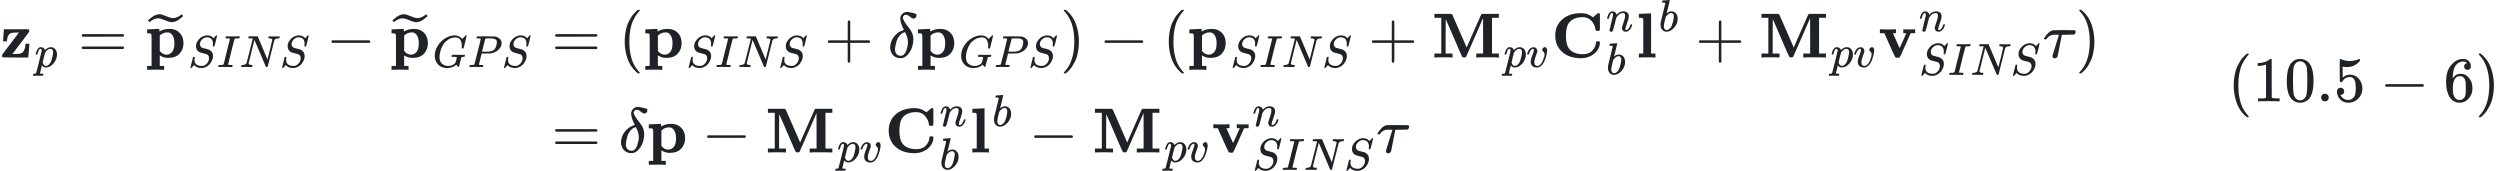
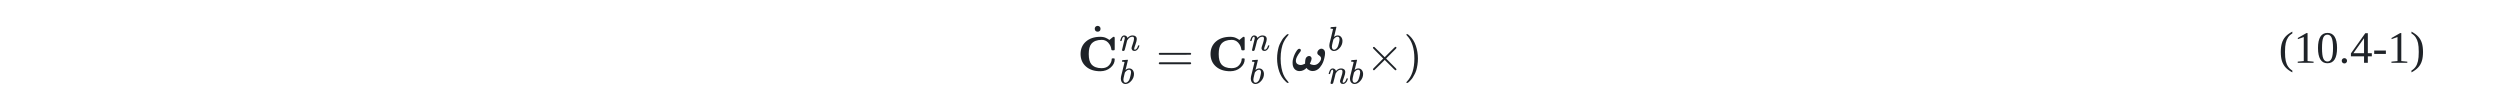
- <svg xmlns="http://www.w3.org/2000/svg" xmlns:xlink="http://www.w3.org/1999/xlink" width="88.885ex" height="6.075ex" role="img" focusable="false" viewBox="0 -1592.6 39287 2685.2" aria-labelledby="title" style="vertical-align: -2.472ex;">
-   <style>svg{color:#1f2328}@media(prefers-color-scheme:dark){svg{color:#f0f6fc}}</style>
-   <defs>
-     <path id="MJX-5-TEX-B-1D433" d="M48 262Q48 264 54 349T60 436V444H252Q289 444 336 444T394 445Q441 445 450 441T459 418Q459 406 458 404Q456 399 327 229T194 55H237Q260 56 268 56T297 58T325 65T348 77T370 98T384 128T395 170Q400 197 400 216Q400 217 431 217H462V211Q461 208 453 108T444 6V0H245Q46 0 43 2Q32 7 32 28V33Q32 41 40 52T84 112Q129 170 164 217L298 393H256Q189 392 165 380Q124 360 115 303Q110 280 110 256Q110 254 79 254H48V262Z" />
-     <path id="MJX-5-TEX-I-1D45D" d="M23 287Q24 290 25 295T30 317T40 348T55 381T75 411T101 433T134 442Q209 442 230 378L240 387Q302 442 358 442Q423 442 460 395T497 281Q497 173 421 82T249 -10Q227 -10 210 -4Q199 1 187 11T168 28L161 36Q160 35 139 -51T118 -138Q118 -144 126 -145T163 -148H188Q194 -155 194 -157T191 -175Q188 -187 185 -190T172 -194Q170 -194 161 -194T127 -193T65 -192Q-5 -192 -24 -194H-32Q-39 -187 -39 -183Q-37 -156 -26 -148H-6Q28 -147 33 -136Q36 -130 94 103T155 350Q156 355 156 364Q156 405 131 405Q109 405 94 377T71 316T59 280Q57 278 43 278H29Q23 284 23 287ZM178 102Q200 26 252 26Q282 26 310 49T356 107Q374 141 392 215T411 325V331Q411 405 350 405Q339 405 328 402T306 393T286 380T269 365T254 350T243 336T235 326L232 322Q232 321 229 308T218 264T204 212Q178 106 178 102Z" />
-     <path id="MJX-5-TEX-N-3D" d="M56 347Q56 360 70 367H707Q722 359 722 347Q722 336 708 328L390 327H72Q56 332 56 347ZM56 153Q56 168 72 173H708Q722 163 722 153Q722 140 707 133H70Q56 140 56 153Z" />
-     <path id="MJX-5-TEX-B-1D429" d="M32 442L123 446Q214 450 215 450H221V409Q222 409 229 413T251 423T284 436T328 446T382 450Q480 450 540 388T600 223Q600 128 539 61T361 -6H354Q292 -6 236 28L227 34V-132H296V-194H287Q269 -191 163 -191Q56 -191 38 -194H29V-132H98V113V284Q98 330 97 348T93 370T83 376Q69 380 42 380H29V442H32ZM457 224Q457 303 427 349T350 395Q282 395 235 352L227 345V104L233 97Q274 45 337 45Q383 45 420 86T457 224Z" />
-     <path id="MJX-5-TEX-SO-2DC" d="M374 597Q337 597 269 627T160 658Q101 658 34 606L24 597L12 611Q1 624 1 626Q1 627 27 648T55 671Q120 722 182 722Q219 722 286 692T395 661Q454 661 521 713L531 722L543 708Q554 695 554 693Q554 692 528 671T500 648Q434 597 374 597Z" />
-     <path id="MJX-5-TEX-I-1D446" d="M308 24Q367 24 416 76T466 197Q466 260 414 284Q308 311 278 321T236 341Q176 383 176 462Q176 523 208 573T273 648Q302 673 343 688T407 704H418H425Q521 704 564 640Q565 640 577 653T603 682T623 704Q624 704 627 704T632 705Q645 705 645 698T617 577T585 459T569 456Q549 456 549 465Q549 471 550 475Q550 478 551 494T553 520Q553 554 544 579T526 616T501 641Q465 662 419 662Q362 662 313 616T263 510Q263 480 278 458T319 427Q323 425 389 408T456 390Q490 379 522 342T554 242Q554 216 546 186Q541 164 528 137T492 78T426 18T332 -20Q320 -22 298 -22Q199 -22 144 33L134 44L106 13Q83 -14 78 -18T65 -22Q52 -22 52 -14Q52 -11 110 221Q112 227 130 227H143Q149 221 149 216Q149 214 148 207T144 186T142 153Q144 114 160 87T203 47T255 29T308 24Z" />
-     <path id="MJX-5-TEX-I-1D43C" d="M43 1Q26 1 26 10Q26 12 29 24Q34 43 39 45Q42 46 54 46H60Q120 46 136 53Q137 53 138 54Q143 56 149 77T198 273Q210 318 216 344Q286 624 286 626Q284 630 284 631Q274 637 213 637H193Q184 643 189 662Q193 677 195 680T209 683H213Q285 681 359 681Q481 681 487 683H497Q504 676 504 672T501 655T494 639Q491 637 471 637Q440 637 407 634Q393 631 388 623Q381 609 337 432Q326 385 315 341Q245 65 245 59Q245 52 255 50T307 46H339Q345 38 345 37T342 19Q338 6 332 0H316Q279 2 179 2Q143 2 113 2T65 2T43 1Z" />
-     <path id="MJX-5-TEX-I-1D441" d="M234 637Q231 637 226 637Q201 637 196 638T191 649Q191 676 202 682Q204 683 299 683Q376 683 387 683T401 677Q612 181 616 168L670 381Q723 592 723 606Q723 633 659 637Q635 637 635 648Q635 650 637 660Q641 676 643 679T653 683Q656 683 684 682T767 680Q817 680 843 681T873 682Q888 682 888 672Q888 650 880 642Q878 637 858 637Q787 633 769 597L620 7Q618 0 599 0Q585 0 582 2Q579 5 453 305L326 604L261 344Q196 88 196 79Q201 46 268 46H278Q284 41 284 38T282 19Q278 6 272 0H259Q228 2 151 2Q123 2 100 2T63 2T46 1Q31 1 31 10Q31 14 34 26T39 40Q41 46 62 46Q130 49 150 85Q154 91 221 362L289 634Q287 635 234 637Z" />
-     <path id="MJX-5-TEX-N-2212" d="M84 237T84 250T98 270H679Q694 262 694 250T679 230H98Q84 237 84 250Z" />
-     <path id="MJX-5-TEX-I-1D43A" d="M50 252Q50 367 117 473T286 641T490 704Q580 704 633 653Q642 643 648 636T656 626L657 623Q660 623 684 649Q691 655 699 663T715 679T725 690L740 705H746Q760 705 760 698Q760 694 728 561Q692 422 692 421Q690 416 687 415T669 413H653Q647 419 647 422Q647 423 648 429T650 449T651 481Q651 552 619 605T510 659Q492 659 471 656T418 643T357 615T294 567T236 496T189 394T158 260Q156 242 156 221Q156 173 170 136T206 79T256 45T308 28T353 24Q407 24 452 47T514 106Q517 114 529 161T541 214Q541 222 528 224T468 227H431Q425 233 425 235T427 254Q431 267 437 273H454Q494 271 594 271Q634 271 659 271T695 272T707 272Q721 272 721 263Q721 261 719 249Q714 230 709 228Q706 227 694 227Q674 227 653 224Q646 221 643 215T629 164Q620 131 614 108Q589 6 586 3Q584 1 581 1Q571 1 553 21T530 52Q530 53 528 52T522 47Q448 -22 322 -22Q201 -22 126 55T50 252Z" />
-     <path id="MJX-5-TEX-I-1D443" d="M287 628Q287 635 230 637Q206 637 199 638T192 648Q192 649 194 659Q200 679 203 681T397 683Q587 682 600 680Q664 669 707 631T751 530Q751 453 685 389Q616 321 507 303Q500 302 402 301H307L277 182Q247 66 247 59Q247 55 248 54T255 50T272 48T305 46H336Q342 37 342 35Q342 19 335 5Q330 0 319 0Q316 0 282 1T182 2Q120 2 87 2T51 1Q33 1 33 11Q33 13 36 25Q40 41 44 43T67 46Q94 46 127 49Q141 52 146 61Q149 65 218 339T287 628ZM645 554Q645 567 643 575T634 597T609 619T560 635Q553 636 480 637Q463 637 445 637T416 636T404 636Q391 635 386 627Q384 621 367 550T332 412T314 344Q314 342 395 342H407H430Q542 342 590 392Q617 419 631 471T645 554Z" />
-     <path id="MJX-5-TEX-N-28" d="M94 250Q94 319 104 381T127 488T164 576T202 643T244 695T277 729T302 750H315H319Q333 750 333 741Q333 738 316 720T275 667T226 581T184 443T167 250T184 58T225 -81T274 -167T316 -220T333 -241Q333 -250 318 -250H315H302L274 -226Q180 -141 137 -14T94 250Z" />
-     <path id="MJX-5-TEX-N-2B" d="M56 237T56 250T70 270H369V420L370 570Q380 583 389 583Q402 583 409 568V270H707Q722 262 722 250T707 230H409V-68Q401 -82 391 -82H389H387Q375 -82 369 -68V230H70Q56 237 56 250Z" />
-     <path id="MJX-5-TEX-I-1D6FF" d="M195 609Q195 656 227 686T302 717Q319 716 351 709T407 697T433 690Q451 682 451 662Q451 644 438 628T403 612Q382 612 348 641T288 671T249 657T235 628Q235 584 334 463Q401 379 401 292Q401 169 340 80T205 -10H198Q127 -10 83 36T36 153Q36 286 151 382Q191 413 252 434Q252 435 245 449T230 481T214 521T201 566T195 609ZM112 130Q112 83 136 55T204 27Q233 27 256 51T291 111T309 178T316 232Q316 267 309 298T295 344T269 400L259 396Q215 381 183 342T137 256T118 179T112 130Z" />
-     <path id="MJX-5-TEX-N-29" d="M60 749L64 750Q69 750 74 750H86L114 726Q208 641 251 514T294 250Q294 182 284 119T261 12T224 -76T186 -143T145 -194T113 -227T90 -246Q87 -249 86 -250H74Q66 -250 63 -250T58 -247T55 -238Q56 -237 66 -225Q221 -64 221 250T66 725Q56 737 55 738Q55 746 60 749Z" />
-     <path id="MJX-5-TEX-B-1D40C" d="M314 0Q296 3 181 3T48 0H39V62H147V624H39V686H305Q316 679 323 667Q330 653 434 414L546 157L658 414Q766 662 773 674Q778 681 788 686H1052V624H944V62H1052V0H1040Q1016 3 874 3T708 0H696V62H804V341L803 618L786 580Q770 543 735 462T671 315Q540 13 536 9Q528 1 507 1Q485 1 477 9Q472 14 408 162T281 457T217 603Q215 603 215 334V62H323V0H314Z" />
-     <path id="MJX-5-TEX-I-1D463" d="M173 380Q173 405 154 405Q130 405 104 376T61 287Q60 286 59 284T58 281T56 279T53 278T49 278T41 278H27Q21 284 21 287Q21 294 29 316T53 368T97 419T160 441Q202 441 225 417T249 361Q249 344 246 335Q246 329 231 291T200 202T182 113Q182 86 187 69Q200 26 250 26Q287 26 319 60T369 139T398 222T409 277Q409 300 401 317T383 343T365 361T357 383Q357 405 376 424T417 443Q436 443 451 425T467 367Q467 340 455 284T418 159T347 40T241 -11Q177 -11 139 22Q102 54 102 117Q102 148 110 181T151 298Q173 362 173 380Z" />
-     <path id="MJX-5-TEX-B-1D402" d="M64 343Q64 502 174 599T468 697Q502 697 533 691T586 674T623 655T647 639T657 632L694 663Q703 670 711 677T723 687T730 692T735 695T740 696T746 697Q759 697 762 692T766 668V627V489V449Q766 428 762 424T742 419H732H720Q699 419 697 436Q690 498 657 545Q611 618 532 632Q522 634 496 634Q356 634 286 553Q232 488 232 343T286 133Q355 52 497 52Q597 52 650 112T704 237Q704 248 709 251T729 254H735Q750 254 755 253T763 248T766 234Q766 136 680 63T469 -11Q285 -11 175 86T64 343Z" />
-     <path id="MJX-5-TEX-I-1D45B" d="M21 287Q22 293 24 303T36 341T56 388T89 425T135 442Q171 442 195 424T225 390T231 369Q231 367 232 367L243 378Q304 442 382 442Q436 442 469 415T503 336T465 179T427 52Q427 26 444 26Q450 26 453 27Q482 32 505 65T540 145Q542 153 560 153Q580 153 580 145Q580 144 576 130Q568 101 554 73T508 17T439 -10Q392 -10 371 17T350 73Q350 92 386 193T423 345Q423 404 379 404H374Q288 404 229 303L222 291L189 157Q156 26 151 16Q138 -11 108 -11Q95 -11 87 -5T76 7T74 17Q74 30 112 180T152 343Q153 348 153 366Q153 405 129 405Q91 405 66 305Q60 285 60 284Q58 278 41 278H27Q21 284 21 287Z" />
-     <path id="MJX-5-TEX-I-1D44F" d="M73 647Q73 657 77 670T89 683Q90 683 161 688T234 694Q246 694 246 685T212 542Q204 508 195 472T180 418L176 399Q176 396 182 402Q231 442 283 442Q345 442 383 396T422 280Q422 169 343 79T173 -11Q123 -11 82 27T40 150V159Q40 180 48 217T97 414Q147 611 147 623T109 637Q104 637 101 637H96Q86 637 83 637T76 640T73 647ZM336 325V331Q336 405 275 405Q258 405 240 397T207 376T181 352T163 330L157 322L136 236Q114 150 114 114Q114 66 138 42Q154 26 178 26Q211 26 245 58Q270 81 285 114T318 219Q336 291 336 325Z" />
-     <path id="MJX-5-TEX-B-1D425" d="M43 686L134 690Q225 694 226 694H232V62H301V0H292Q274 3 170 3Q67 3 49 0H40V62H109V332Q109 387 109 453T110 534Q110 593 108 605T94 620Q80 624 53 624H40V686H43Z" />
-     <path id="MJX-5-TEX-B-1D42F" d="M401 444Q413 441 495 441Q568 441 574 444H580V382H510L409 156Q348 18 339 6Q331 -4 320 -4Q318 -4 313 -4T303 -3H288Q273 -3 264 12T221 102Q206 135 197 156L96 382H26V444H34Q49 441 145 441Q252 441 270 444H279V382H231L284 264Q335 149 338 149Q338 150 389 264T442 381Q442 382 418 382H394V444H401Z" />
-     <path id="MJX-5-TEX-I-1D70F" d="M39 284Q18 284 18 294Q18 301 45 338T99 398Q134 425 164 429Q170 431 332 431Q492 431 497 429Q517 424 517 402Q517 388 508 376T485 360Q479 358 389 358T299 356Q298 355 283 274T251 109T233 20Q228 5 215 -4T186 -13Q153 -13 153 20V30L203 192Q214 228 227 272T248 336L254 357Q254 358 208 358Q206 358 197 358T183 359Q105 359 61 295Q56 287 53 286T39 284Z" />
-     <path id="MJX-5-TEX-N-31" d="M213 578L200 573Q186 568 160 563T102 556H83V602H102Q149 604 189 617T245 641T273 663Q275 666 285 666Q294 666 302 660V361L303 61Q310 54 315 52T339 48T401 46H427V0H416Q395 3 257 3Q121 3 100 0H88V46H114Q136 46 152 46T177 47T193 50T201 52T207 57T213 61V578Z" />
-     <path id="MJX-5-TEX-N-30" d="M96 585Q152 666 249 666Q297 666 345 640T423 548Q460 465 460 320Q460 165 417 83Q397 41 362 16T301 -15T250 -22Q224 -22 198 -16T137 16T82 83Q39 165 39 320Q39 494 96 585ZM321 597Q291 629 250 629Q208 629 178 597Q153 571 145 525T137 333Q137 175 145 125T181 46Q209 16 250 16Q290 16 318 46Q347 76 354 130T362 333Q362 478 354 524T321 597Z" />
-     <path id="MJX-5-TEX-N-2E" d="M78 60Q78 84 95 102T138 120Q162 120 180 104T199 61Q199 36 182 18T139 0T96 17T78 60Z" />
-     <path id="MJX-5-TEX-N-35" d="M164 157Q164 133 148 117T109 101H102Q148 22 224 22Q294 22 326 82Q345 115 345 210Q345 313 318 349Q292 382 260 382H254Q176 382 136 314Q132 307 129 306T114 304Q97 304 95 310Q93 314 93 485V614Q93 664 98 664Q100 666 102 666Q103 666 123 658T178 642T253 634Q324 634 389 662Q397 666 402 666Q410 666 410 648V635Q328 538 205 538Q174 538 149 544L139 546V374Q158 388 169 396T205 412T256 420Q337 420 393 355T449 201Q449 109 385 44T229 -22Q148 -22 99 32T50 154Q50 178 61 192T84 210T107 214Q132 214 148 197T164 157Z" />
-     <path id="MJX-5-TEX-N-36" d="M42 313Q42 476 123 571T303 666Q372 666 402 630T432 550Q432 525 418 510T379 495Q356 495 341 509T326 548Q326 592 373 601Q351 623 311 626Q240 626 194 566Q147 500 147 364L148 360Q153 366 156 373Q197 433 263 433H267Q313 433 348 414Q372 400 396 374T435 317Q456 268 456 210V192Q456 169 451 149Q440 90 387 34T253 -22Q225 -22 199 -14T143 16T92 75T56 172T42 313ZM257 397Q227 397 205 380T171 335T154 278T148 216Q148 133 160 97T198 39Q222 21 251 21Q302 21 329 59Q342 77 347 104T352 209Q352 289 347 316T329 361Q302 397 257 397Z" />
-   </defs>
-   <g stroke="currentColor" fill="currentColor" stroke-width="0" transform="scale(1,-1)">
-     <g data-mml-node="math">
-       <g data-mml-node="mtable">
-         <g data-mml-node="mtr" transform="translate(0,688.8)">
-           <g data-mml-node="mtd">
-             <g data-mml-node="msub">
-               <g data-mml-node="TeXAtom" data-mjx-texclass="ORD">
-                 <g data-mml-node="mi">
-                   <use data-c="1D433" xlink:href="#MJX-5-TEX-B-1D433" />
-                 </g>
-               </g>
-               <g data-mml-node="TeXAtom" transform="translate(544,-150) scale(0.707)" data-mjx-texclass="ORD">
-                 <g data-mml-node="mi">
-                   <use data-c="1D45D" xlink:href="#MJX-5-TEX-I-1D45D" />
-                 </g>
-               </g>
-             </g>
-             <g data-mml-node="mo" transform="translate(1227.5,0)">
-               <use data-c="3D" xlink:href="#MJX-5-TEX-N-3D" />
-             </g>
-             <g data-mml-node="msub" transform="translate(2283.2,0)">
-               <g data-mml-node="TeXAtom" data-mjx-texclass="ORD">
+ <svg xmlns="http://www.w3.org/2000/svg" xmlns:xlink="http://www.w3.org/1999/xlink" width="1000" height="42" viewBox="0 0 1000 42" role="img" aria-labelledby="title desc">
+   <style>svg{color:#1f2328}.eqno{fill:currentColor;font:18px "Times New Roman",serif}@media(prefers-color-scheme:dark){svg{color:#f0f6fc}}</style>
+   <svg x="430.981" y="8.397" width="138.039" height="25.207" viewBox="0 -1022 7094.7 1295.3" preserveAspectRatio="xMidYMid meet">
+     <defs>
+       <path id="MJX-21-TEX-B-1D402" d="M64 343Q64 502 174 599T468 697Q502 697 533 691T586 674T623 655T647 639T657 632L694 663Q703 670 711 677T723 687T730 692T735 695T740 696T746 697Q759 697 762 692T766 668V627V489V449Q766 428 762 424T742 419H732H720Q699 419 697 436Q690 498 657 545Q611 618 532 632Q522 634 496 634Q356 634 286 553Q232 488 232 343T286 133Q355 52 497 52Q597 52 650 112T704 237Q704 248 709 251T729 254H735Q750 254 755 253T763 248T766 234Q766 136 680 63T469 -11Q285 -11 175 86T64 343Z" />
+       <path id="MJX-21-TEX-N-2D9" d="M190 609Q190 637 208 653T252 669Q275 667 292 652T309 609Q309 579 292 564T250 549Q225 549 208 564T190 609Z" />
+       <path id="MJX-21-TEX-I-1D45B" d="M21 287Q22 293 24 303T36 341T56 388T89 425T135 442Q171 442 195 424T225 390T231 369Q231 367 232 367L243 378Q304 442 382 442Q436 442 469 415T503 336T465 179T427 52Q427 26 444 26Q450 26 453 27Q482 32 505 65T540 145Q542 153 560 153Q580 153 580 145Q580 144 576 130Q568 101 554 73T508 17T439 -10Q392 -10 371 17T350 73Q350 92 386 193T423 345Q423 404 379 404H374Q288 404 229 303L222 291L189 157Q156 26 151 16Q138 -11 108 -11Q95 -11 87 -5T76 7T74 17Q74 30 112 180T152 343Q153 348 153 366Q153 405 129 405Q91 405 66 305Q60 285 60 284Q58 278 41 278H27Q21 284 21 287Z" />
+       <path id="MJX-21-TEX-I-1D44F" d="M73 647Q73 657 77 670T89 683Q90 683 161 688T234 694Q246 694 246 685T212 542Q204 508 195 472T180 418L176 399Q176 396 182 402Q231 442 283 442Q345 442 383 396T422 280Q422 169 343 79T173 -11Q123 -11 82 27T40 150V159Q40 180 48 217T97 414Q147 611 147 623T109 637Q104 637 101 637H96Q86 637 83 637T76 640T73 647ZM336 325V331Q336 405 275 405Q258 405 240 397T207 376T181 352T163 330L157 322L136 236Q114 150 114 114Q114 66 138 42Q154 26 178 26Q211 26 245 58Q270 81 285 114T318 219Q336 291 336 325Z" />
+       <path id="MJX-21-TEX-N-3D" d="M56 347Q56 360 70 367H707Q722 359 722 347Q722 336 708 328L390 327H72Q56 332 56 347ZM56 153Q56 168 72 173H708Q722 163 722 153Q722 140 707 133H70Q56 140 56 153Z" />
+       <path id="MJX-21-TEX-N-28" d="M94 250Q94 319 104 381T127 488T164 576T202 643T244 695T277 729T302 750H315H319Q333 750 333 741Q333 738 316 720T275 667T226 581T184 443T167 250T184 58T225 -81T274 -167T316 -220T333 -241Q333 -250 318 -250H315H302L274 -226Q180 -141 137 -14T94 250Z" />
+       <path id="MJX-21-TEX-BI-1D74E" d="M532 367Q532 399 559 426T618 453Q645 453 668 430T691 357Q691 319 677 261T649 171Q640 149 626 125T586 68T521 14T438 -7Q401 -7 372 7T333 30T311 57Q246 -8 165 -8Q119 -8 82 19T30 102Q24 126 24 163V178Q24 210 37 255Q61 346 118 424Q141 451 161 451Q174 451 184 443T194 419Q194 402 179 387Q91 273 91 206Q91 159 122 138T189 117T281 145V173Q283 223 294 253Q304 276 323 289T364 303Q386 303 400 287T415 250Q415 219 385 157L378 144Q378 142 388 136T419 124T462 117Q522 117 566 165T610 255Q610 288 561 320Q532 337 532 367Z" />
+       <path id="MJX-21-TEX-N-D7" d="M630 29Q630 9 609 9Q604 9 587 25T493 118L389 222L284 117Q178 13 175 11Q171 9 168 9Q160 9 154 15T147 29Q147 36 161 51T255 146L359 250L255 354Q174 435 161 449T147 471Q147 480 153 485T168 490Q173 490 175 489Q178 487 284 383L389 278L493 382Q570 459 587 475T609 491Q630 491 630 471Q630 464 620 453T522 355L418 250L522 145Q606 61 618 48T630 29Z" />
+       <path id="MJX-21-TEX-N-29" d="M60 749L64 750Q69 750 74 750H86L114 726Q208 641 251 514T294 250Q294 182 284 119T261 12T224 -76T186 -143T145 -194T113 -227T90 -246Q87 -249 86 -250H74Q66 -250 63 -250T58 -247T55 -238Q56 -237 66 -225Q221 -64 221 250T66 725Q56 737 55 738Q55 746 60 749Z" />
+     </defs>
+     <g stroke="currentColor" fill="currentColor" stroke-width="0" transform="scale(1,-1)">
+       <g data-mml-node="math">
+         <g data-mml-node="msubsup">
+           <g data-mml-node="TeXAtom" data-mjx-texclass="ORD">
+             <g data-mml-node="TeXAtom" data-mjx-texclass="ORD">
+               <g data-mml-node="mover">
                <g data-mml-node="TeXAtom" data-mjx-texclass="ORD">
-                   <g data-mml-node="mover">
-                     <g data-mml-node="TeXAtom" data-mjx-texclass="ORD">
-                       <g data-mml-node="mi">
-                         <use data-c="1D429" xlink:href="#MJX-5-TEX-B-1D429" />
-                       </g>
-                     </g>
-                     <g data-mml-node="mo" transform="translate(319.5,-42) translate(-278 0)">
-                       <use data-c="2DC" xlink:href="#MJX-5-TEX-SO-2DC" />
-                     </g>
+                   <g data-mml-node="mi">
+                     <use data-c="1D402" xlink:href="#MJX-21-TEX-B-1D402" />
                  </g>
                </g>
-               </g>
-               <g data-mml-node="TeXAtom" transform="translate(672,-150) scale(0.707)" data-mjx-texclass="ORD">
-                 <g data-mml-node="mi">
-                   <use data-c="1D446" xlink:href="#MJX-5-TEX-I-1D446" />
-                 </g>
-                 <g data-mml-node="mi" transform="translate(645,0)">
-                   <use data-c="1D43C" xlink:href="#MJX-5-TEX-I-1D43C" />
-                 </g>
-                 <g data-mml-node="mi" transform="translate(1149,0)">
-                   <use data-c="1D441" xlink:href="#MJX-5-TEX-I-1D441" />
-                 </g>
-                 <g data-mml-node="mi" transform="translate(2037,0)">
-                   <use data-c="1D446" xlink:href="#MJX-5-TEX-I-1D446" />
-                 </g>
-               </g>
-             </g>
-             <g data-mml-node="mo" transform="translate(5123.9,0)">
-               <use data-c="2212" xlink:href="#MJX-5-TEX-N-2212" />
-             </g>
-             <g data-mml-node="msub" transform="translate(6124.1,0)">
-               <g data-mml-node="TeXAtom" data-mjx-texclass="ORD">
-                 <g data-mml-node="TeXAtom" data-mjx-texclass="ORD">
-                   <g data-mml-node="mover">
-                     <g data-mml-node="TeXAtom" data-mjx-texclass="ORD">
-                       <g data-mml-node="mi">
-                         <use data-c="1D429" xlink:href="#MJX-5-TEX-B-1D429" />
-                       </g>
-                     </g>
-                     <g data-mml-node="mo" transform="translate(319.5,-42) translate(-278 0)">
-                       <use data-c="2DC" xlink:href="#MJX-5-TEX-SO-2DC" />
-                     </g>
-                   </g>
-                 </g>
-               </g>
-               <g data-mml-node="TeXAtom" transform="translate(672,-150) scale(0.707)" data-mjx-texclass="ORD">
-                 <g data-mml-node="mi">
-                   <use data-c="1D43A" xlink:href="#MJX-5-TEX-I-1D43A" />
-                 </g>
-                 <g data-mml-node="mi" transform="translate(786,0)">
-                   <use data-c="1D443" xlink:href="#MJX-5-TEX-I-1D443" />
-                 </g>
-                 <g data-mml-node="mi" transform="translate(1537,0)">
-                   <use data-c="1D446" xlink:href="#MJX-5-TEX-I-1D446" />
+                 <g data-mml-node="mo" transform="translate(415.5,253) translate(-250 0)">
+                   <use data-c="2D9" xlink:href="#MJX-21-TEX-N-2D9" />
                </g>
              </g>
            </g>
          </g>
-           <g data-mml-node="mtd" transform="translate(8389,0)">
-             <g data-mml-node="mi" />
-             <g data-mml-node="mo" transform="translate(277.8,0)">
-               <use data-c="3D" xlink:href="#MJX-5-TEX-N-3D" />
+           <g data-mml-node="TeXAtom" transform="translate(864,413) scale(0.707)" data-mjx-texclass="ORD">
+             <g data-mml-node="mi">
+               <use data-c="1D45B" xlink:href="#MJX-21-TEX-I-1D45B" />
            </g>
-             <g data-mml-node="mo" transform="translate(1333.6,0)">
-               <use data-c="28" xlink:href="#MJX-5-TEX-N-28" />
-             </g>
-             <g data-mml-node="msub" transform="translate(1722.6,0)">
-               <g data-mml-node="TeXAtom" data-mjx-texclass="ORD">
-                 <g data-mml-node="mi">
-                   <use data-c="1D429" xlink:href="#MJX-5-TEX-B-1D429" />
-                 </g>
-               </g>
-               <g data-mml-node="TeXAtom" transform="translate(672,-150) scale(0.707)" data-mjx-texclass="ORD">
-                 <g data-mml-node="mi">
-                   <use data-c="1D446" xlink:href="#MJX-5-TEX-I-1D446" />
-                 </g>
-                 <g data-mml-node="mi" transform="translate(645,0)">
-                   <use data-c="1D43C" xlink:href="#MJX-5-TEX-I-1D43C" />
-                 </g>
-                 <g data-mml-node="mi" transform="translate(1149,0)">
-                   <use data-c="1D441" xlink:href="#MJX-5-TEX-I-1D441" />
-                 </g>
-                 <g data-mml-node="mi" transform="translate(2037,0)">
-                   <use data-c="1D446" xlink:href="#MJX-5-TEX-I-1D446" />
-                 </g>
-               </g>
-             </g>
-             <g data-mml-node="mo" transform="translate(4563.2,0)">
-               <use data-c="2B" xlink:href="#MJX-5-TEX-N-2B" />
-             </g>
-             <g data-mml-node="mi" transform="translate(5563.5,0)">
-               <use data-c="1D6FF" xlink:href="#MJX-5-TEX-I-1D6FF" />
-             </g>
-             <g data-mml-node="msub" transform="translate(6007.5,0)">
-               <g data-mml-node="TeXAtom" data-mjx-texclass="ORD">
-                 <g data-mml-node="mi">
-                   <use data-c="1D429" xlink:href="#MJX-5-TEX-B-1D429" />
-                 </g>
-               </g>
-               <g data-mml-node="TeXAtom" transform="translate(672,-150) scale(0.707)" data-mjx-texclass="ORD">
-                 <g data-mml-node="mi">
-                   <use data-c="1D43A" xlink:href="#MJX-5-TEX-I-1D43A" />
-                 </g>
-                 <g data-mml-node="mi" transform="translate(786,0)">
-                   <use data-c="1D443" xlink:href="#MJX-5-TEX-I-1D443" />
-                 </g>
-                 <g data-mml-node="mi" transform="translate(1537,0)">
-                   <use data-c="1D446" xlink:href="#MJX-5-TEX-I-1D446" />
-                 </g>
-               </g>
-             </g>
-             <g data-mml-node="mo" transform="translate(8272.4,0)">
-               <use data-c="29" xlink:href="#MJX-5-TEX-N-29" />
-             </g>
-             <g data-mml-node="mo" transform="translate(8883.6,0)">
-               <use data-c="2212" xlink:href="#MJX-5-TEX-N-2212" />
-             </g>
-             <g data-mml-node="mo" transform="translate(9883.8,0)">
-               <use data-c="28" xlink:href="#MJX-5-TEX-N-28" />
-             </g>
-             <g data-mml-node="msub" transform="translate(10272.8,0)">
-               <g data-mml-node="TeXAtom" data-mjx-texclass="ORD">
-                 <g data-mml-node="mi">
-                   <use data-c="1D429" xlink:href="#MJX-5-TEX-B-1D429" />
-                 </g>
-               </g>
-               <g data-mml-node="TeXAtom" transform="translate(672,-150) scale(0.707)" data-mjx-texclass="ORD">
-                 <g data-mml-node="mi">
-                   <use data-c="1D446" xlink:href="#MJX-5-TEX-I-1D446" />
-                 </g>
-                 <g data-mml-node="mi" transform="translate(645,0)">
-                   <use data-c="1D43C" xlink:href="#MJX-5-TEX-I-1D43C" />
-                 </g>
-                 <g data-mml-node="mi" transform="translate(1149,0)">
-                   <use data-c="1D441" xlink:href="#MJX-5-TEX-I-1D441" />
-                 </g>
-                 <g data-mml-node="mi" transform="translate(2037,0)">
-                   <use data-c="1D446" xlink:href="#MJX-5-TEX-I-1D446" />
-                 </g>
-               </g>
-             </g>
-             <g data-mml-node="mo" transform="translate(13113.5,0)">
-               <use data-c="2B" xlink:href="#MJX-5-TEX-N-2B" />
-             </g>
-             <g data-mml-node="msub" transform="translate(14113.7,0)">
-               <g data-mml-node="TeXAtom" data-mjx-texclass="ORD">
-                 <g data-mml-node="mi">
-                   <use data-c="1D40C" xlink:href="#MJX-5-TEX-B-1D40C" />
-                 </g>
-               </g>
-               <g data-mml-node="TeXAtom" transform="translate(1125,-150) scale(0.707)" data-mjx-texclass="ORD">
-                 <g data-mml-node="mi">
-                   <use data-c="1D45D" xlink:href="#MJX-5-TEX-I-1D45D" />
-                 </g>
-                 <g data-mml-node="mi" transform="translate(503,0)">
-                   <use data-c="1D463" xlink:href="#MJX-5-TEX-I-1D463" />
-                 </g>
-               </g>
-             </g>
-             <g data-mml-node="msubsup" transform="translate(15987.3,0)">
-               <g data-mml-node="TeXAtom" data-mjx-texclass="ORD">
-                 <g data-mml-node="mi">
-                   <use data-c="1D402" xlink:href="#MJX-5-TEX-B-1D402" />
-                 </g>
-               </g>
-               <g data-mml-node="TeXAtom" transform="translate(864,413) scale(0.707)" data-mjx-texclass="ORD">
-                 <g data-mml-node="mi">
-                   <use data-c="1D45B" xlink:href="#MJX-5-TEX-I-1D45B" />
-                 </g>
-               </g>
-               <g data-mml-node="TeXAtom" transform="translate(864,-265.5) scale(0.707)" data-mjx-texclass="ORD">
-                 <g data-mml-node="mi">
-                   <use data-c="1D44F" xlink:href="#MJX-5-TEX-I-1D44F" />
-                 </g>
-               </g>
-             </g>
-             <g data-mml-node="msup" transform="translate(17325.6,0)">
-               <g data-mml-node="TeXAtom" data-mjx-texclass="ORD">
-                 <g data-mml-node="mi">
-                   <use data-c="1D425" xlink:href="#MJX-5-TEX-B-1D425" />
-                 </g>
-               </g>
-               <g data-mml-node="TeXAtom" transform="translate(352,413) scale(0.707)" data-mjx-texclass="ORD">
-                 <g data-mml-node="mi">
-                   <use data-c="1D44F" xlink:href="#MJX-5-TEX-I-1D44F" />
-                 </g>
-               </g>
-             </g>
-             <g data-mml-node="mo" transform="translate(18253.2,0)">
-               <use data-c="2B" xlink:href="#MJX-5-TEX-N-2B" />
-             </g>
-             <g data-mml-node="msub" transform="translate(19253.4,0)">
-               <g data-mml-node="TeXAtom" data-mjx-texclass="ORD">
-                 <g data-mml-node="mi">
-                   <use data-c="1D40C" xlink:href="#MJX-5-TEX-B-1D40C" />
-                 </g>
-               </g>
-               <g data-mml-node="TeXAtom" transform="translate(1125,-150) scale(0.707)" data-mjx-texclass="ORD">
-                 <g data-mml-node="mi">
-                   <use data-c="1D45D" xlink:href="#MJX-5-TEX-I-1D45D" />
-                 </g>
-                 <g data-mml-node="mi" transform="translate(503,0)">
-                   <use data-c="1D463" xlink:href="#MJX-5-TEX-I-1D463" />
-                 </g>
-               </g>
-             </g>
-             <g data-mml-node="msubsup" transform="translate(21127,0)">
-               <g data-mml-node="TeXAtom" data-mjx-texclass="ORD">
-                 <g data-mml-node="mi">
-                   <use data-c="1D42F" xlink:href="#MJX-5-TEX-B-1D42F" />
-                 </g>
-               </g>
-               <g data-mml-node="TeXAtom" transform="translate(640,413) scale(0.707)" data-mjx-texclass="ORD">
-                 <g data-mml-node="mi">
-                   <use data-c="1D45B" xlink:href="#MJX-5-TEX-I-1D45B" />
-                 </g>
-               </g>
-               <g data-mml-node="TeXAtom" transform="translate(640,-273.3) scale(0.707)" data-mjx-texclass="ORD">
-                 <g data-mml-node="mi">
-                   <use data-c="1D446" xlink:href="#MJX-5-TEX-I-1D446" />
-                 </g>
-                 <g data-mml-node="mi" transform="translate(645,0)">
-                   <use data-c="1D43C" xlink:href="#MJX-5-TEX-I-1D43C" />
-                 </g>
-                 <g data-mml-node="mi" transform="translate(1149,0)">
-                   <use data-c="1D441" xlink:href="#MJX-5-TEX-I-1D441" />
-                 </g>
-                 <g data-mml-node="mi" transform="translate(2037,0)">
-                   <use data-c="1D446" xlink:href="#MJX-5-TEX-I-1D446" />
-                 </g>
-               </g>
-             </g>
-             <g data-mml-node="mi" transform="translate(23713.5,0)">
-               <use data-c="1D70F" xlink:href="#MJX-5-TEX-I-1D70F" />
-             </g>
-             <g data-mml-node="mo" transform="translate(24230.5,0)">
-               <use data-c="29" xlink:href="#MJX-5-TEX-N-29" />
+           </g>
+           <g data-mml-node="TeXAtom" transform="translate(864,-265.5) scale(0.707)" data-mjx-texclass="ORD">
+             <g data-mml-node="mi">
+               <use data-c="1D44F" xlink:href="#MJX-21-TEX-I-1D44F" />
            </g>
          </g>
        </g>
-         <g data-mml-node="mtr" transform="translate(0,-803.7)">
-           <g data-mml-node="mtd" transform="translate(8389,0)" />
-           <g data-mml-node="mtd" transform="translate(8389,0)">
-             <g data-mml-node="mi" />
-             <g data-mml-node="mo" transform="translate(277.8,0)">
-               <use data-c="3D" xlink:href="#MJX-5-TEX-N-3D" />
+         <g data-mml-node="mo" transform="translate(1616,0)">
+           <use data-c="3D" xlink:href="#MJX-21-TEX-N-3D" />
+         </g>
+         <g data-mml-node="msubsup" transform="translate(2671.8,0)">
+           <g data-mml-node="TeXAtom" data-mjx-texclass="ORD">
+             <g data-mml-node="mi">
+               <use data-c="1D402" xlink:href="#MJX-21-TEX-B-1D402" />
            </g>
-             <g data-mml-node="mi" transform="translate(1333.6,0)">
-               <use data-c="1D6FF" xlink:href="#MJX-5-TEX-I-1D6FF" />
+           </g>
+           <g data-mml-node="TeXAtom" transform="translate(864,413) scale(0.707)" data-mjx-texclass="ORD">
+             <g data-mml-node="mi">
+               <use data-c="1D45B" xlink:href="#MJX-21-TEX-I-1D45B" />
            </g>
-             <g data-mml-node="TeXAtom" data-mjx-texclass="ORD" transform="translate(1777.6,0)">
-               <g data-mml-node="mi">
-                 <use data-c="1D429" xlink:href="#MJX-5-TEX-B-1D429" />
-               </g>
-             </g>
-             <g data-mml-node="mo" transform="translate(2638.8,0)">
-               <use data-c="2212" xlink:href="#MJX-5-TEX-N-2212" />
-             </g>
-             <g data-mml-node="msub" transform="translate(3639,0)">
-               <g data-mml-node="TeXAtom" data-mjx-texclass="ORD">
-                 <g data-mml-node="mi">
-                   <use data-c="1D40C" xlink:href="#MJX-5-TEX-B-1D40C" />
-                 </g>
-               </g>
-               <g data-mml-node="TeXAtom" transform="translate(1125,-150) scale(0.707)" data-mjx-texclass="ORD">
-                 <g data-mml-node="mi">
-                   <use data-c="1D45D" xlink:href="#MJX-5-TEX-I-1D45D" />
-                 </g>
-                 <g data-mml-node="mi" transform="translate(503,0)">
-                   <use data-c="1D463" xlink:href="#MJX-5-TEX-I-1D463" />
-                 </g>
-               </g>
-             </g>
-             <g data-mml-node="msubsup" transform="translate(5512.6,0)">
-               <g data-mml-node="TeXAtom" data-mjx-texclass="ORD">
-                 <g data-mml-node="mi">
-                   <use data-c="1D402" xlink:href="#MJX-5-TEX-B-1D402" />
-                 </g>
-               </g>
-               <g data-mml-node="TeXAtom" transform="translate(864,413) scale(0.707)" data-mjx-texclass="ORD">
-                 <g data-mml-node="mi">
-                   <use data-c="1D45B" xlink:href="#MJX-5-TEX-I-1D45B" />
-                 </g>
-               </g>
-               <g data-mml-node="TeXAtom" transform="translate(864,-265.5) scale(0.707)" data-mjx-texclass="ORD">
-                 <g data-mml-node="mi">
-                   <use data-c="1D44F" xlink:href="#MJX-5-TEX-I-1D44F" />
-                 </g>
-               </g>
-             </g>
-             <g data-mml-node="msup" transform="translate(6850.9,0)">
-               <g data-mml-node="TeXAtom" data-mjx-texclass="ORD">
-                 <g data-mml-node="mi">
-                   <use data-c="1D425" xlink:href="#MJX-5-TEX-B-1D425" />
-                 </g>
-               </g>
-               <g data-mml-node="TeXAtom" transform="translate(352,413) scale(0.707)" data-mjx-texclass="ORD">
-                 <g data-mml-node="mi">
-                   <use data-c="1D44F" xlink:href="#MJX-5-TEX-I-1D44F" />
-                 </g>
-               </g>
-             </g>
-             <g data-mml-node="mo" transform="translate(7778.5,0)">
-               <use data-c="2212" xlink:href="#MJX-5-TEX-N-2212" />
-             </g>
-             <g data-mml-node="msub" transform="translate(8778.7,0)">
-               <g data-mml-node="TeXAtom" data-mjx-texclass="ORD">
-                 <g data-mml-node="mi">
-                   <use data-c="1D40C" xlink:href="#MJX-5-TEX-B-1D40C" />
-                 </g>
-               </g>
-               <g data-mml-node="TeXAtom" transform="translate(1125,-150) scale(0.707)" data-mjx-texclass="ORD">
-                 <g data-mml-node="mi">
-                   <use data-c="1D45D" xlink:href="#MJX-5-TEX-I-1D45D" />
-                 </g>
-                 <g data-mml-node="mi" transform="translate(503,0)">
-                   <use data-c="1D463" xlink:href="#MJX-5-TEX-I-1D463" />
-                 </g>
-               </g>
-             </g>
-             <g data-mml-node="msubsup" transform="translate(10652.3,0)">
-               <g data-mml-node="TeXAtom" data-mjx-texclass="ORD">
-                 <g data-mml-node="mi">
-                   <use data-c="1D42F" xlink:href="#MJX-5-TEX-B-1D42F" />
-                 </g>
-               </g>
-               <g data-mml-node="TeXAtom" transform="translate(640,413) scale(0.707)" data-mjx-texclass="ORD">
-                 <g data-mml-node="mi">
-                   <use data-c="1D45B" xlink:href="#MJX-5-TEX-I-1D45B" />
-                 </g>
-               </g>
-               <g data-mml-node="TeXAtom" transform="translate(640,-273.3) scale(0.707)" data-mjx-texclass="ORD">
-                 <g data-mml-node="mi">
-                   <use data-c="1D446" xlink:href="#MJX-5-TEX-I-1D446" />
-                 </g>
-                 <g data-mml-node="mi" transform="translate(645,0)">
-                   <use data-c="1D43C" xlink:href="#MJX-5-TEX-I-1D43C" />
-                 </g>
-                 <g data-mml-node="mi" transform="translate(1149,0)">
-                   <use data-c="1D441" xlink:href="#MJX-5-TEX-I-1D441" />
-                 </g>
-                 <g data-mml-node="mi" transform="translate(2037,0)">
-                   <use data-c="1D446" xlink:href="#MJX-5-TEX-I-1D446" />
-                 </g>
-               </g>
-             </g>
-             <g data-mml-node="mi" transform="translate(13238.8,0)">
-               <use data-c="1D70F" xlink:href="#MJX-5-TEX-I-1D70F" />
+           </g>
+           <g data-mml-node="TeXAtom" transform="translate(864,-265.5) scale(0.707)" data-mjx-texclass="ORD">
+             <g data-mml-node="mi">
+               <use data-c="1D44F" xlink:href="#MJX-21-TEX-I-1D44F" />
            </g>
          </g>
        </g>
-       </g>
-       <g data-mml-node="mstyle" transform="translate(33008.5,0)">
-         <g data-mml-node="mspace" />
-       </g>
-       <g data-mml-node="mo" transform="translate(35008.5,0)">
-         <use data-c="28" xlink:href="#MJX-5-TEX-N-28" />
-       </g>
-       <g data-mml-node="mn" transform="translate(35397.5,0)">
-         <use data-c="31" xlink:href="#MJX-5-TEX-N-31" />
-         <use data-c="30" xlink:href="#MJX-5-TEX-N-30" transform="translate(500,0)" />
-         <use data-c="2E" xlink:href="#MJX-5-TEX-N-2E" transform="translate(1000,0)" />
-         <use data-c="35" xlink:href="#MJX-5-TEX-N-35" transform="translate(1278,0)" />
-       </g>
-       <g data-mml-node="mo" transform="translate(37397.7,0)">
-         <use data-c="2212" xlink:href="#MJX-5-TEX-N-2212" />
-       </g>
-       <g data-mml-node="mn" transform="translate(38398,0)">
-         <use data-c="36" xlink:href="#MJX-5-TEX-N-36" />
-       </g>
-       <g data-mml-node="mo" transform="translate(38898,0)">
-         <use data-c="29" xlink:href="#MJX-5-TEX-N-29" />
+         <g data-mml-node="mo" transform="translate(4010.1,0)">
+           <use data-c="28" xlink:href="#MJX-21-TEX-N-28" />
+         </g>
+         <g data-mml-node="msubsup" transform="translate(4399.1,0)">
+           <g data-mml-node="mi">
+             <use data-c="1D74E" xlink:href="#MJX-21-TEX-BI-1D74E" />
+           </g>
+           <g data-mml-node="TeXAtom" transform="translate(751,413) scale(0.707)" data-mjx-texclass="ORD">
+             <g data-mml-node="mi">
+               <use data-c="1D44F" xlink:href="#MJX-21-TEX-I-1D44F" />
+             </g>
+           </g>
+           <g data-mml-node="TeXAtom" transform="translate(751,-265.5) scale(0.707)" data-mjx-texclass="ORD">
+             <g data-mml-node="mi">
+               <use data-c="1D45B" xlink:href="#MJX-21-TEX-I-1D45B" />
+             </g>
+             <g data-mml-node="mi" transform="translate(600,0)">
+               <use data-c="1D44F" xlink:href="#MJX-21-TEX-I-1D44F" />
+             </g>
+           </g>
+         </g>
+         <g data-mml-node="mo" transform="translate(5927.7,0)">
+           <use data-c="D7" xlink:href="#MJX-21-TEX-N-D7" />
+         </g>
+         <g data-mml-node="mo" transform="translate(6705.7,0)">
+           <use data-c="29" xlink:href="#MJX-21-TEX-N-29" />
+         </g>
      </g>
    </g>
-   </g>
+   </svg>
+   <text class="eqno" x="970" y="21" text-anchor="end" dominant-baseline="middle">(10.4-1)</text>
</svg>
